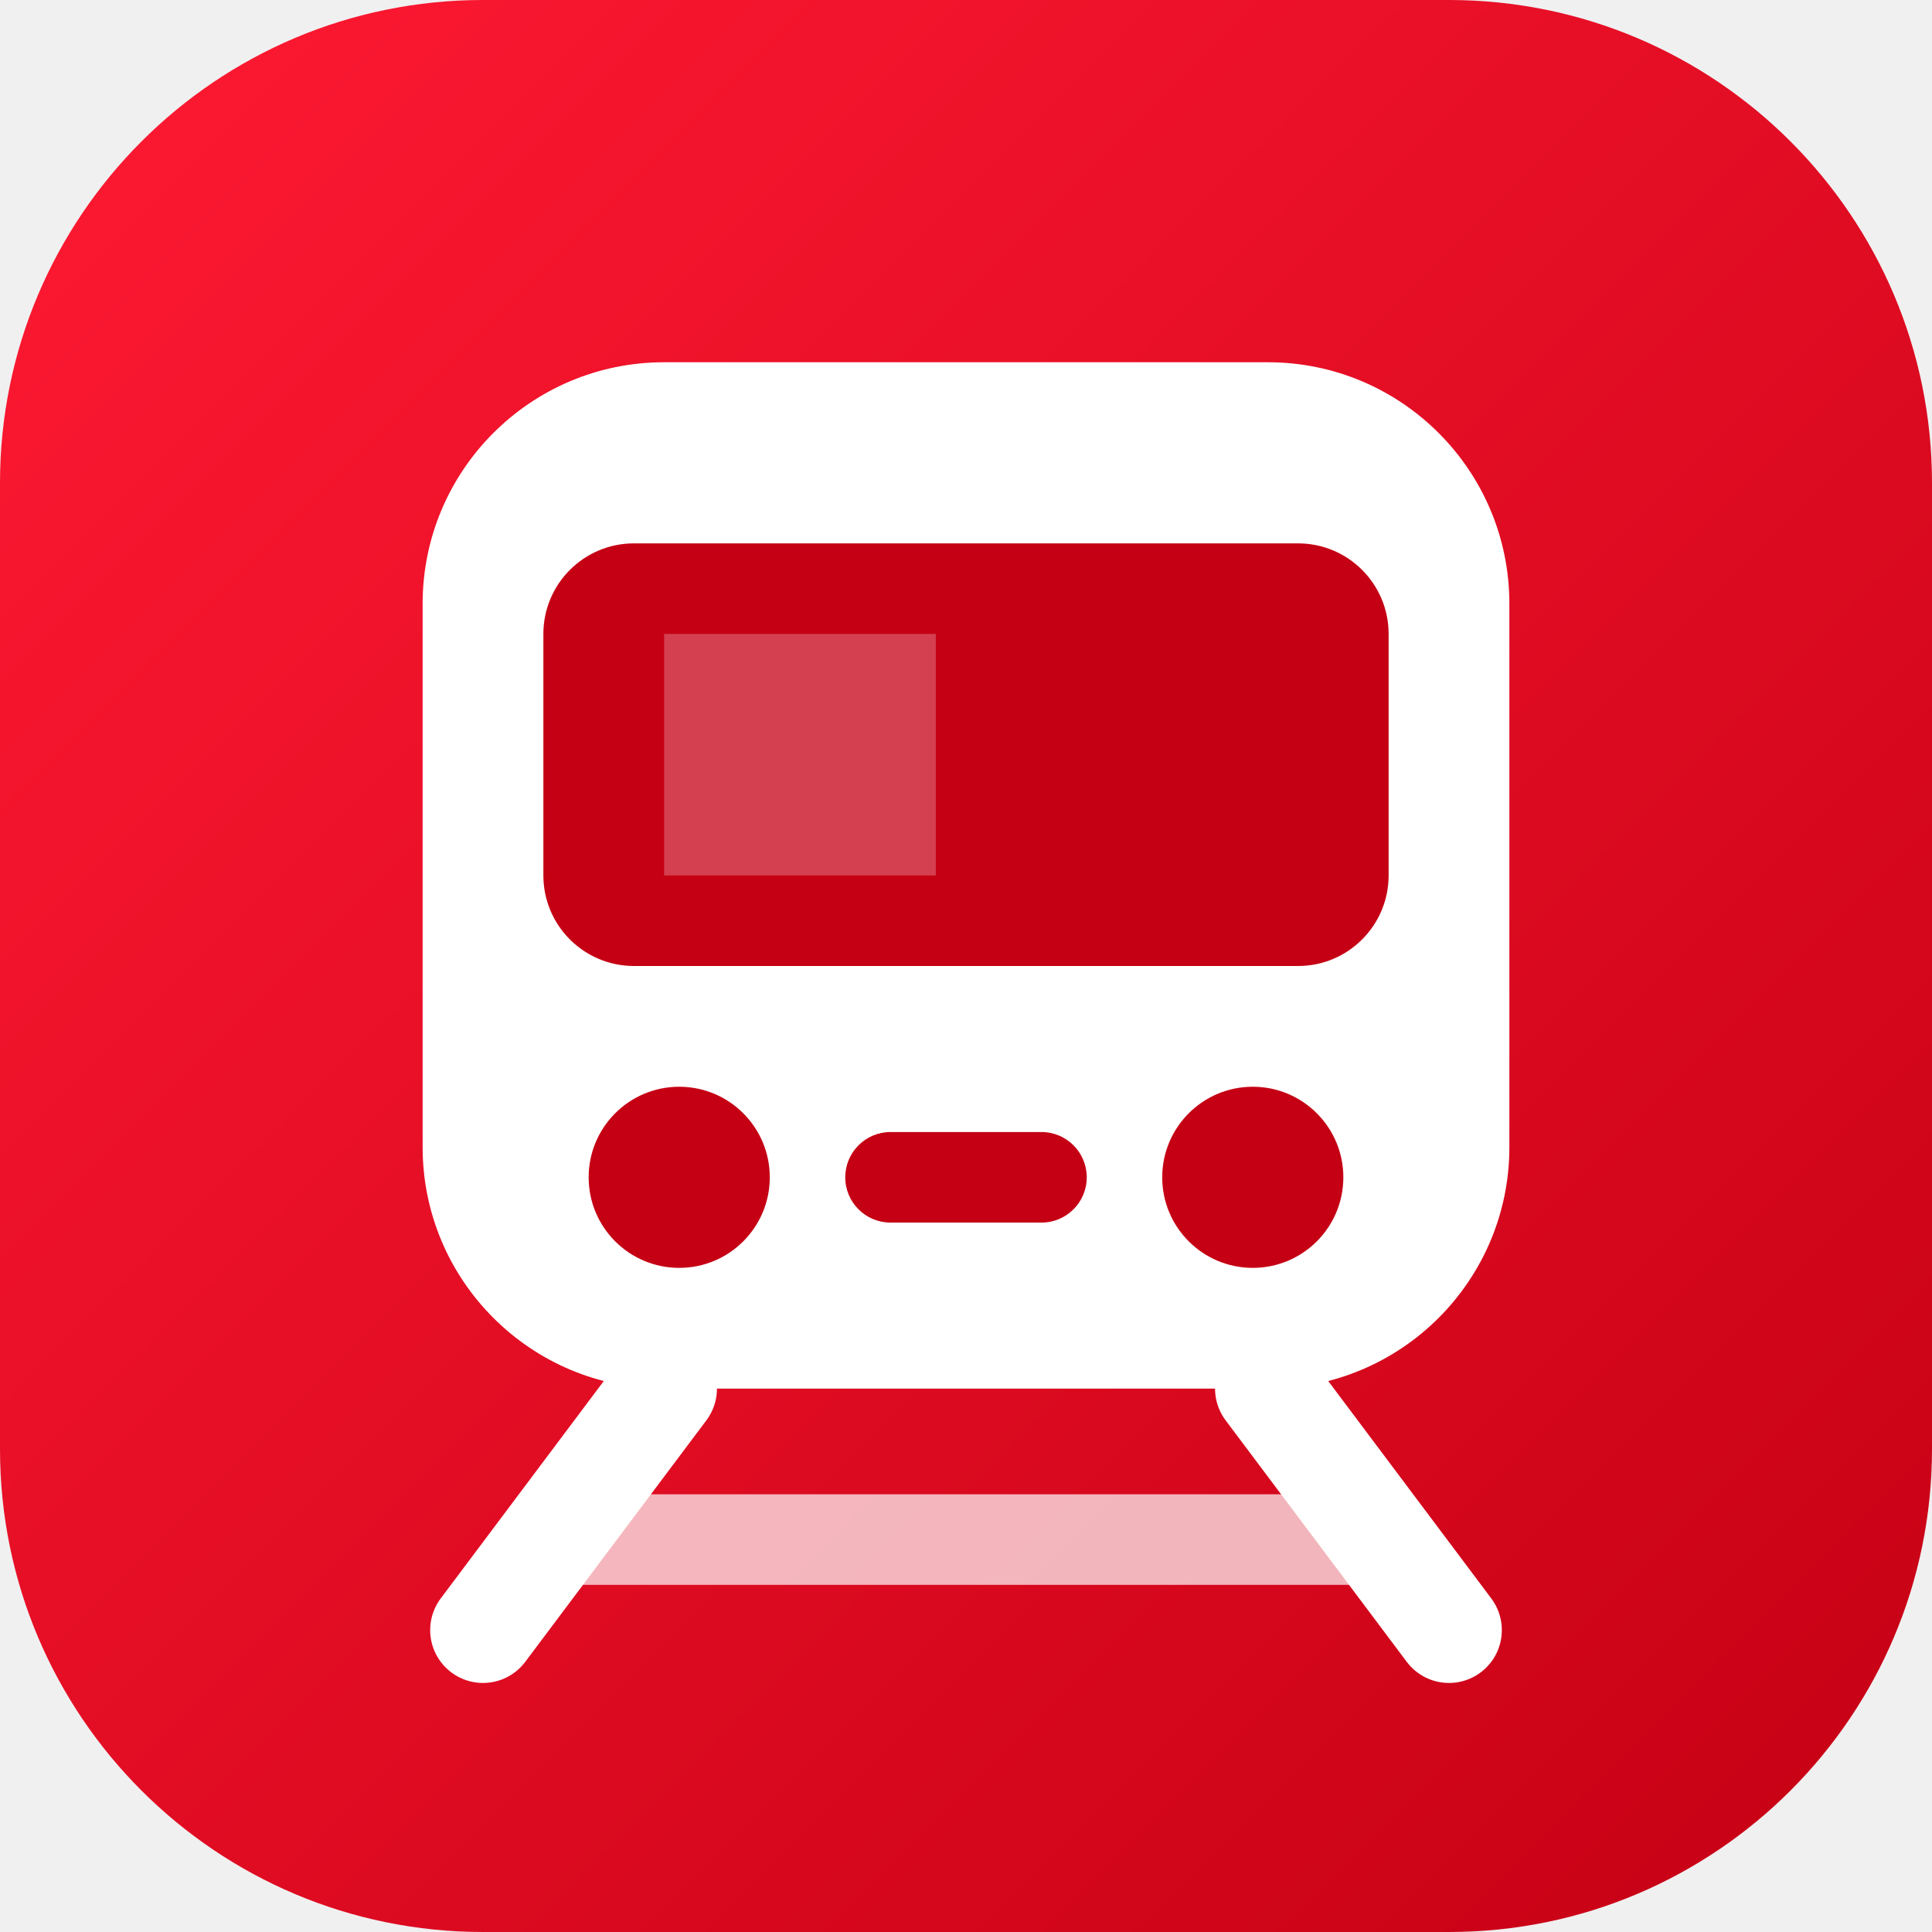
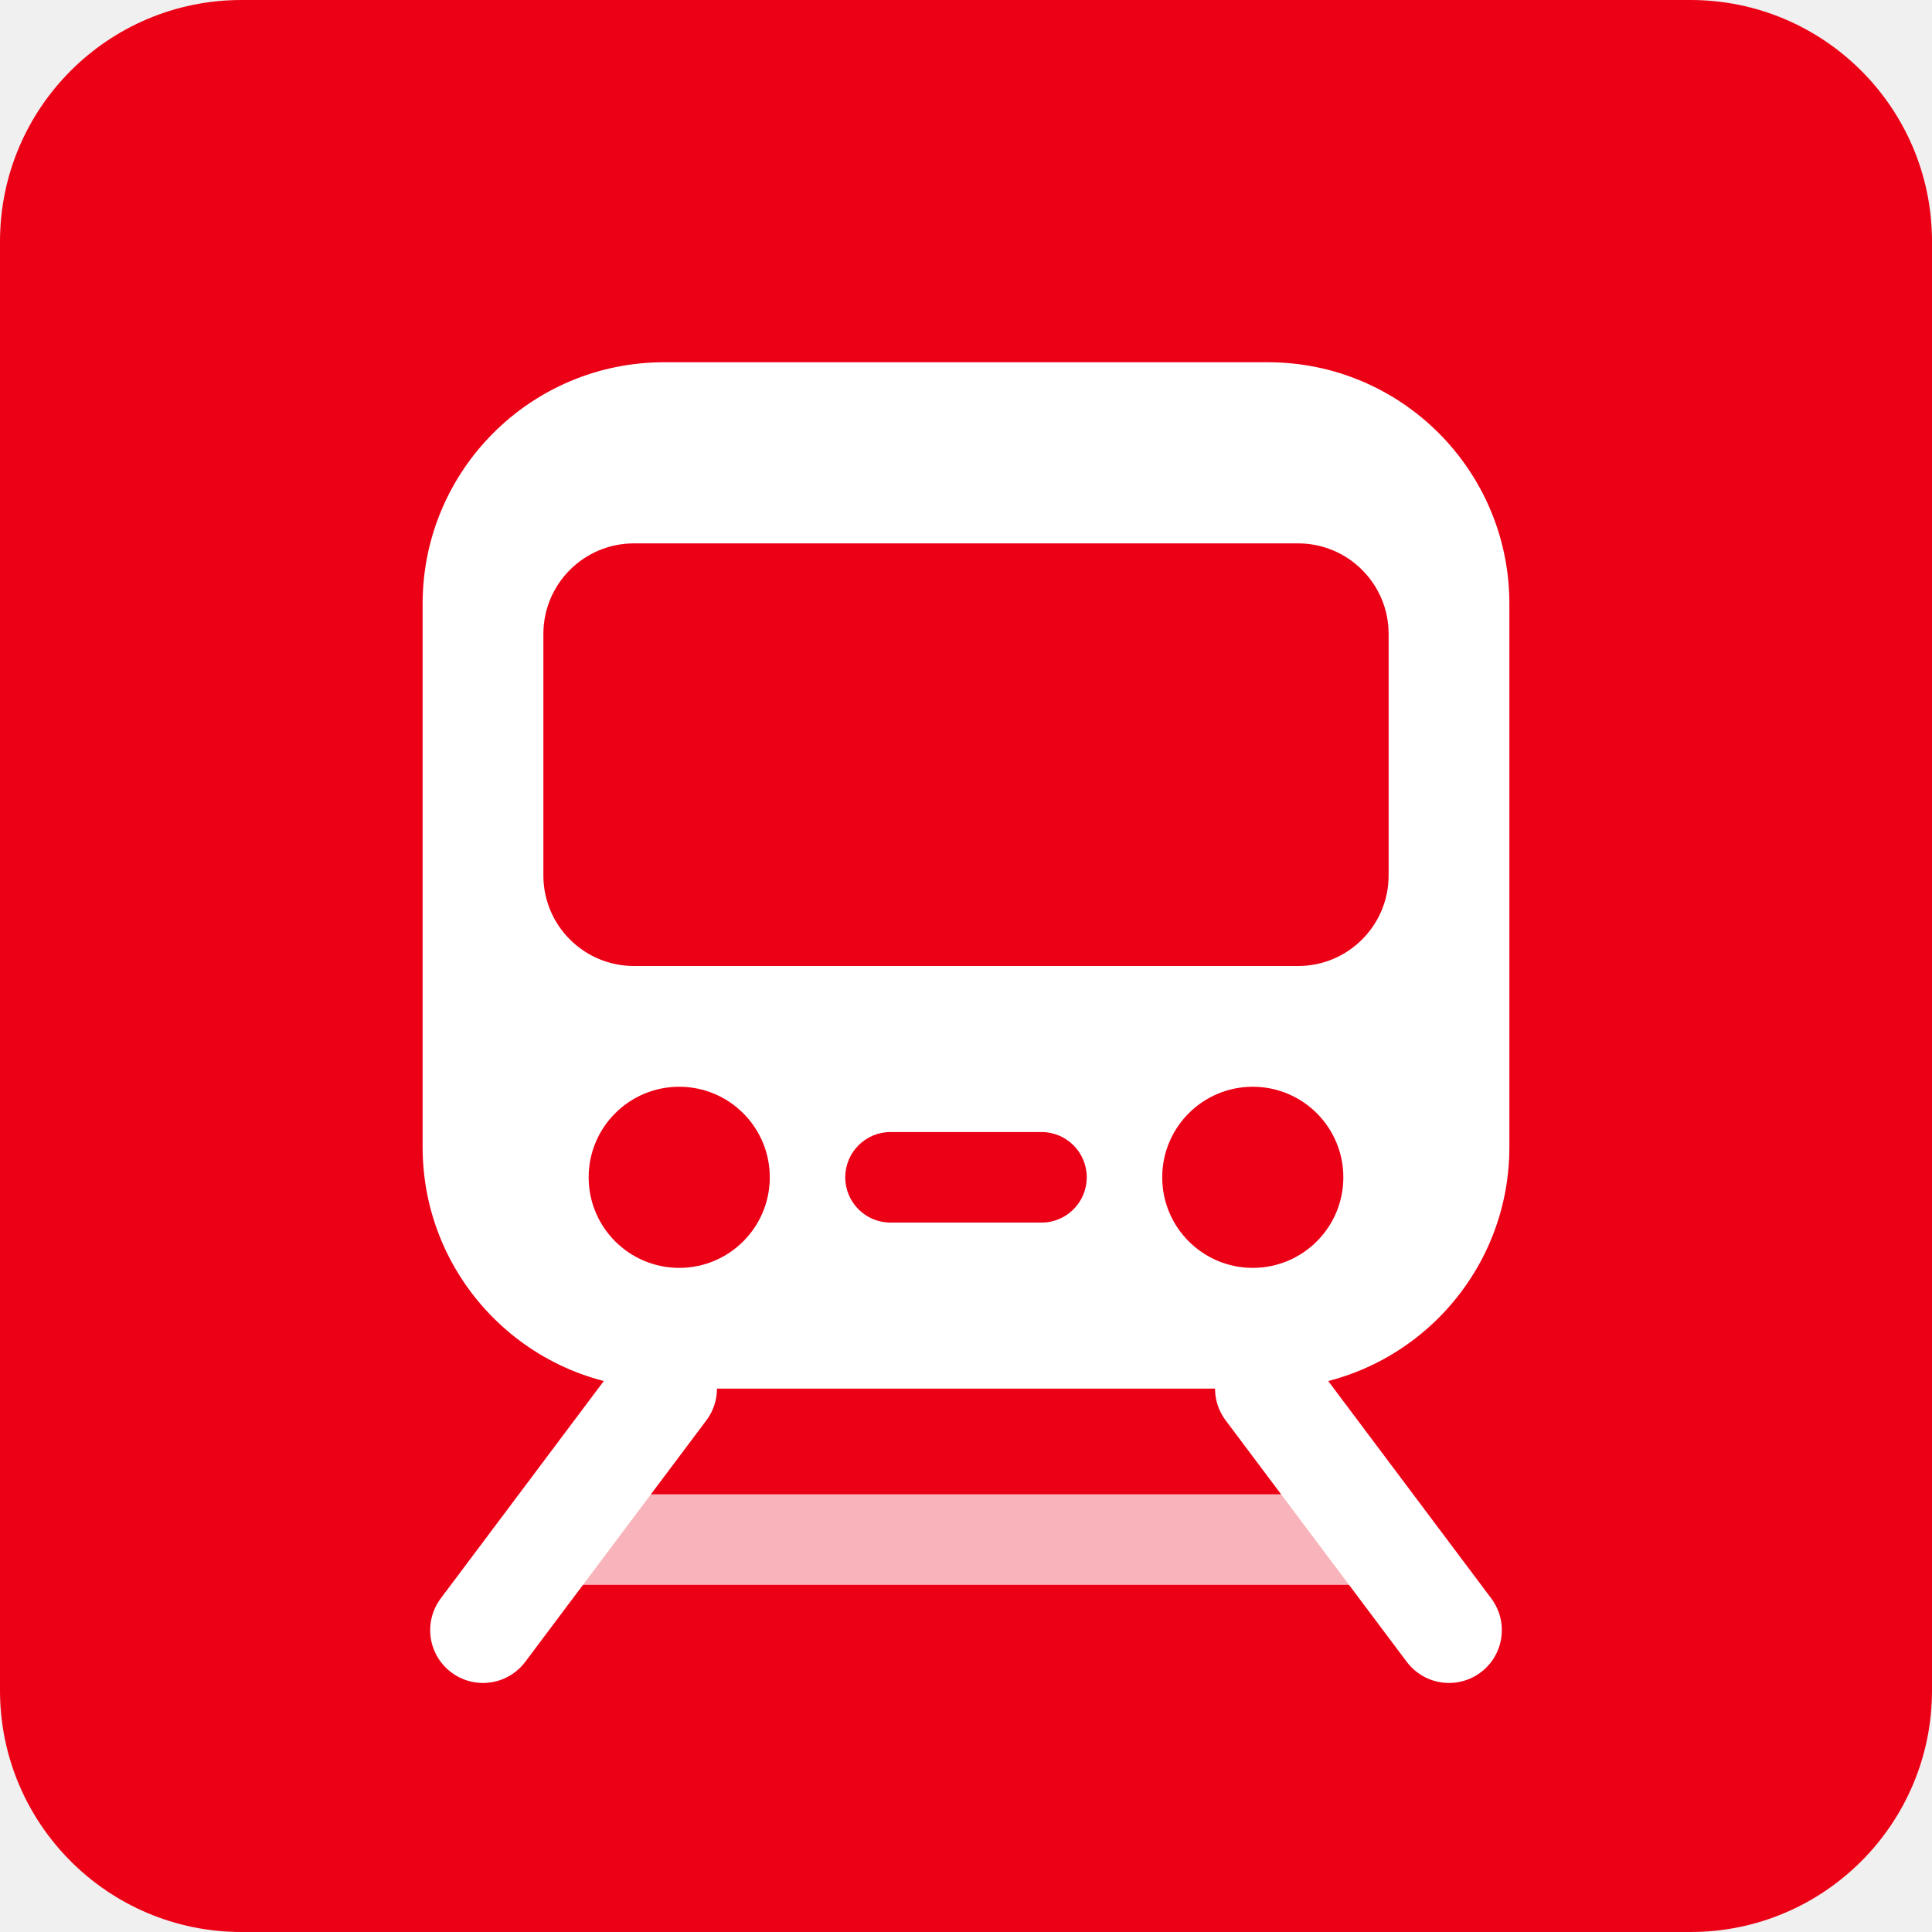
<svg xmlns="http://www.w3.org/2000/svg" viewBox="0 0 64 64" width="64" height="64">
-   <defs>
-     <linearGradient id="g" x1="0" y1="0" x2="1" y2="1">
-       <stop offset="0" stop-color="#FF1A33" />
-       <stop offset="1" stop-color="#C50014" />
-     </linearGradient>
-   </defs>
-   <rect width="64" height="64" rx="16" fill="url(#g)" />
+   <rect width="64" height="64" rx="8" fill="#EC0016" />
  <path d="M22 12h20a8 8 0 0 1 8 8v18a8 8 0 0 1-8 8H22a8 8 0 0 1-8-8V20a8 8 0 0 1 8-8z" fill="#fff" />
-   <path d="M21 18h22a3 3 0 0 1 3 3v8a3 3 0 0 1-3 3H21a3 3 0 0 1-3-3v-8a3 3 0 0 1 3-3z" fill="#C50014" />
-   <path d="M22 21h9v8h-9z" fill="#fff" opacity=".25" />
-   <circle cx="22.5" cy="39" r="3" fill="#C50014" />
-   <circle cx="41.5" cy="39" r="3" fill="#C50014" />
-   <rect x="28" y="37.5" width="8" height="3" rx="1.5" fill="#C50014" />
+   <path d="M21 18h22a3 3 0 0 1 3 3v8a3 3 0 0 1-3 3H21a3 3 0 0 1-3-3v-8a3 3 0 0 1 3-3z" fill="#EC0016" />
+   <circle cx="22.5" cy="39" r="3" fill="#EC0016" />
+   <circle cx="41.5" cy="39" r="3" fill="#EC0016" />
+   <rect x="28" y="37.5" width="8" height="3" rx="1.5" fill="#EC0016" />
  <path d="M22 46l-6 8M42 46l6 8" stroke="#fff" stroke-width="3.5" stroke-linecap="round" />
  <path d="M19 51h26" stroke="#fff" stroke-width="3" stroke-linecap="round" opacity=".7" />
</svg>
